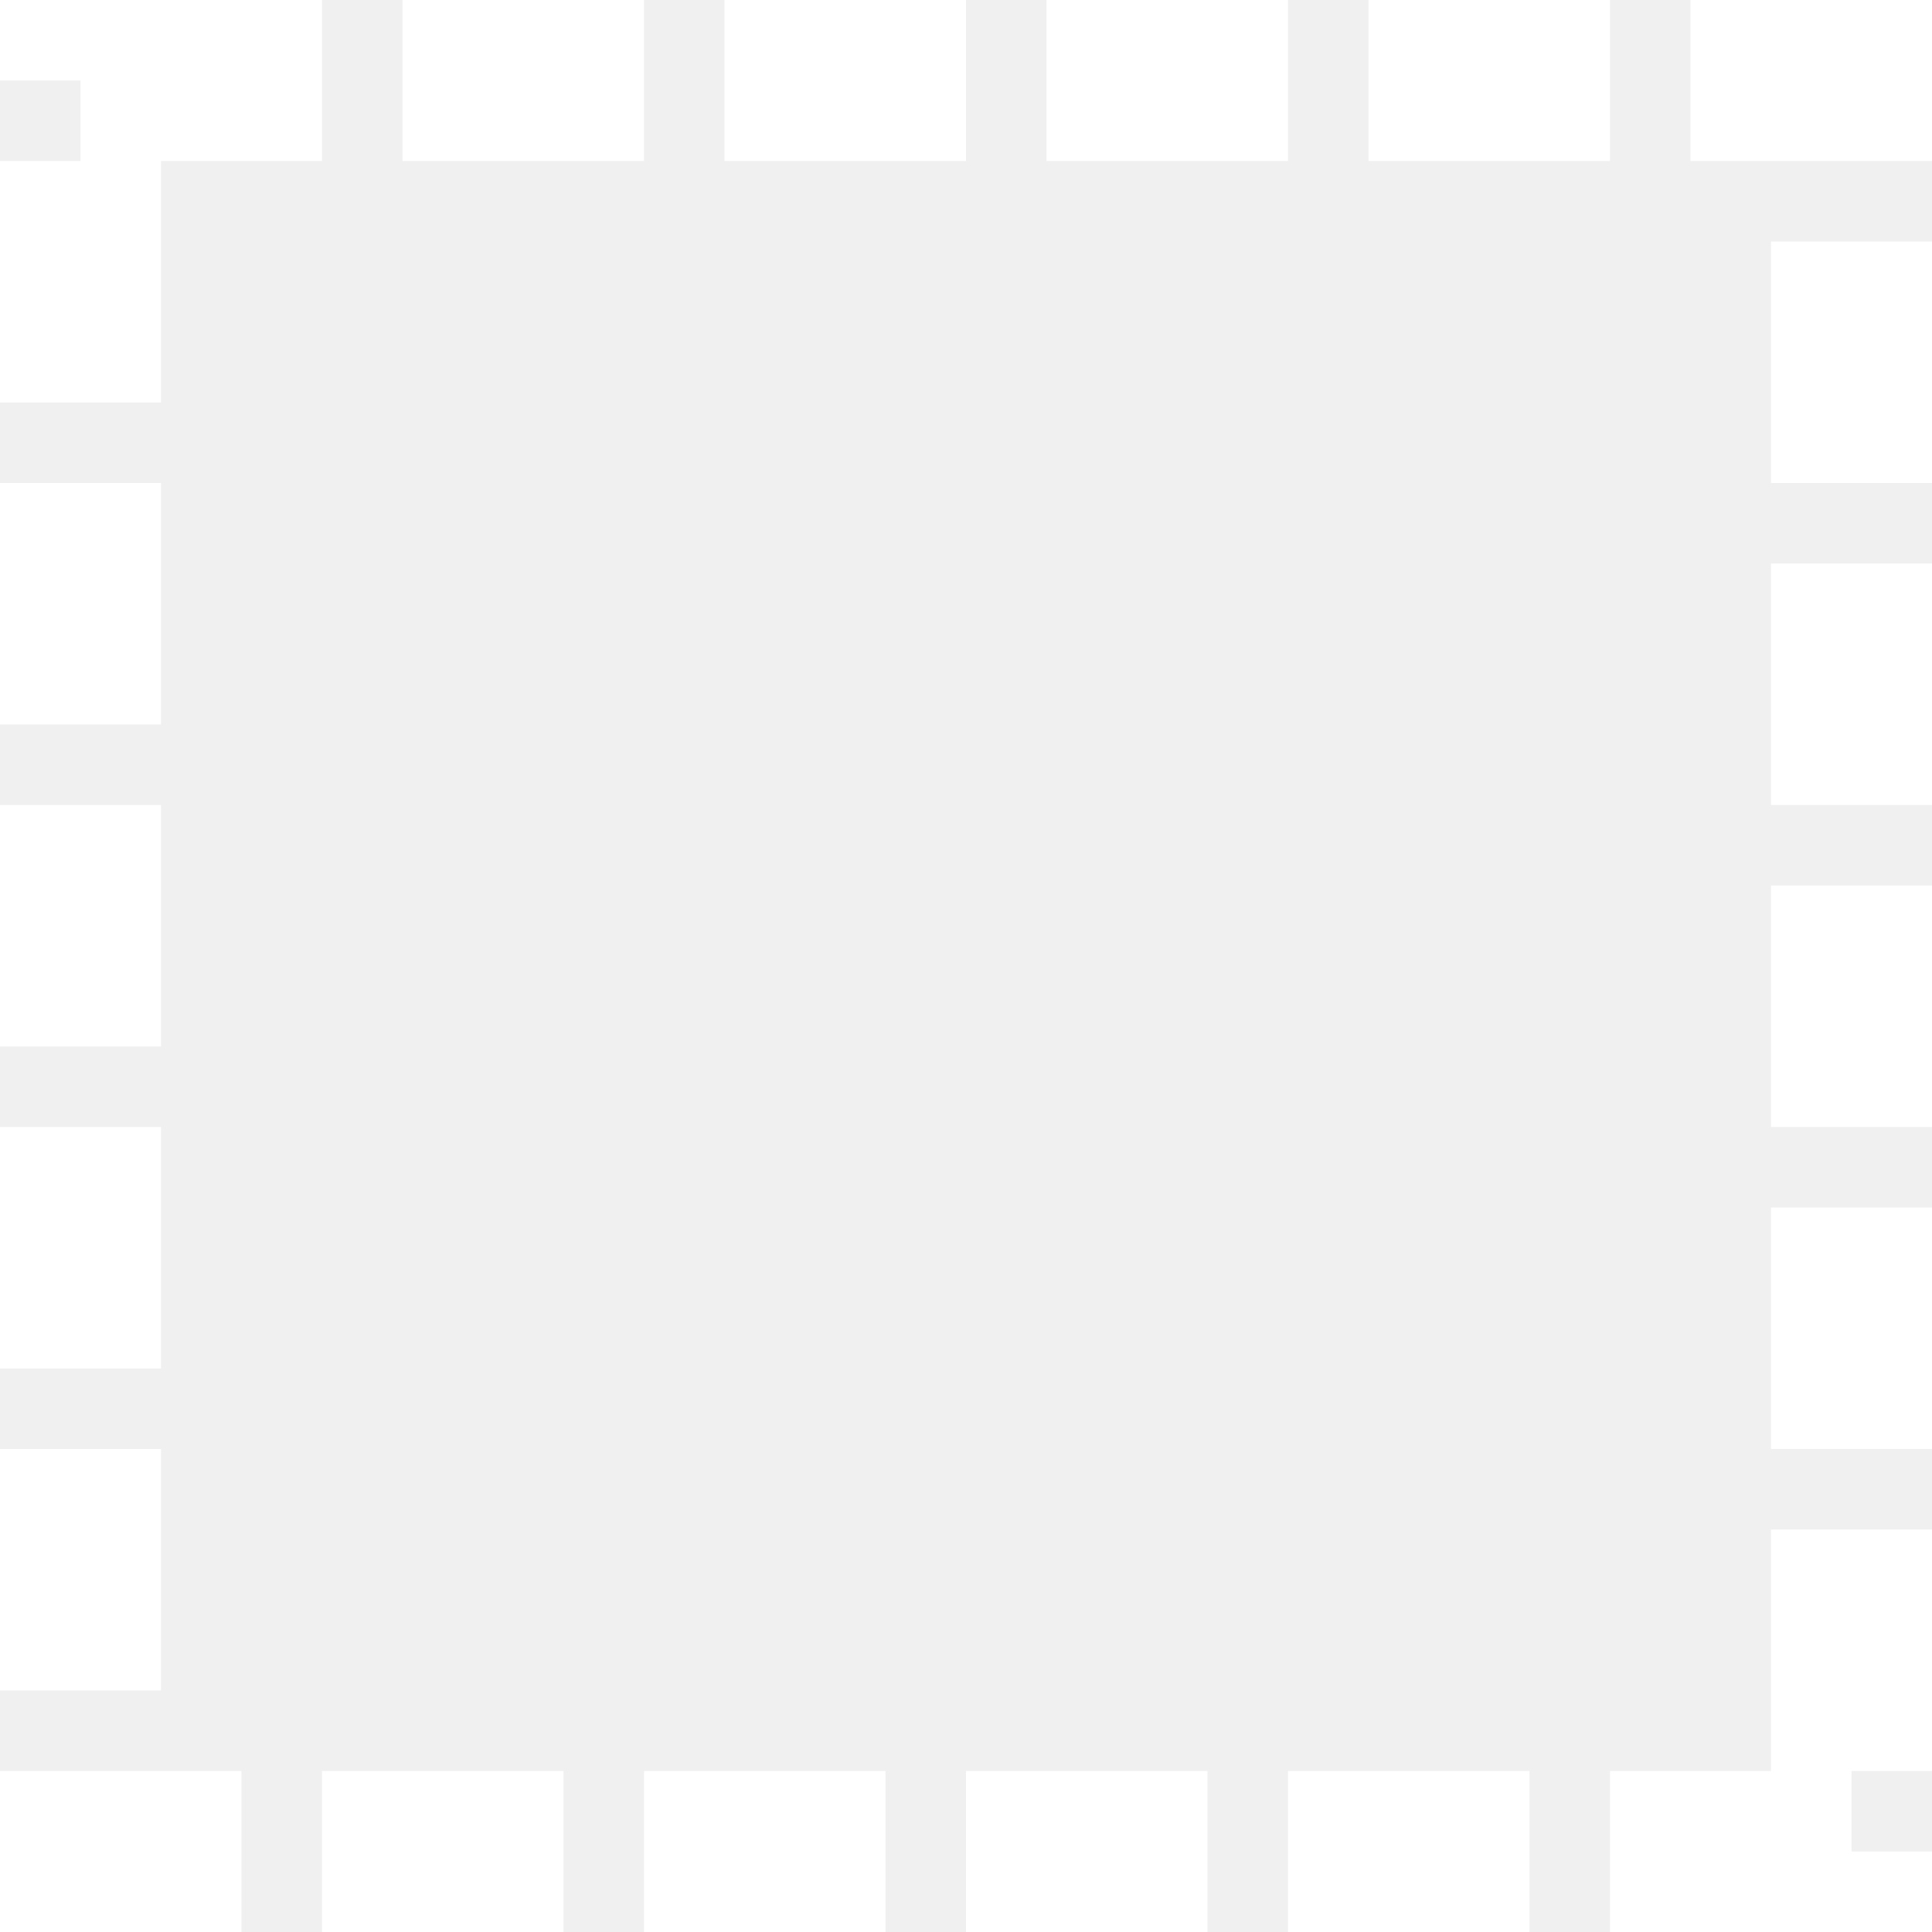
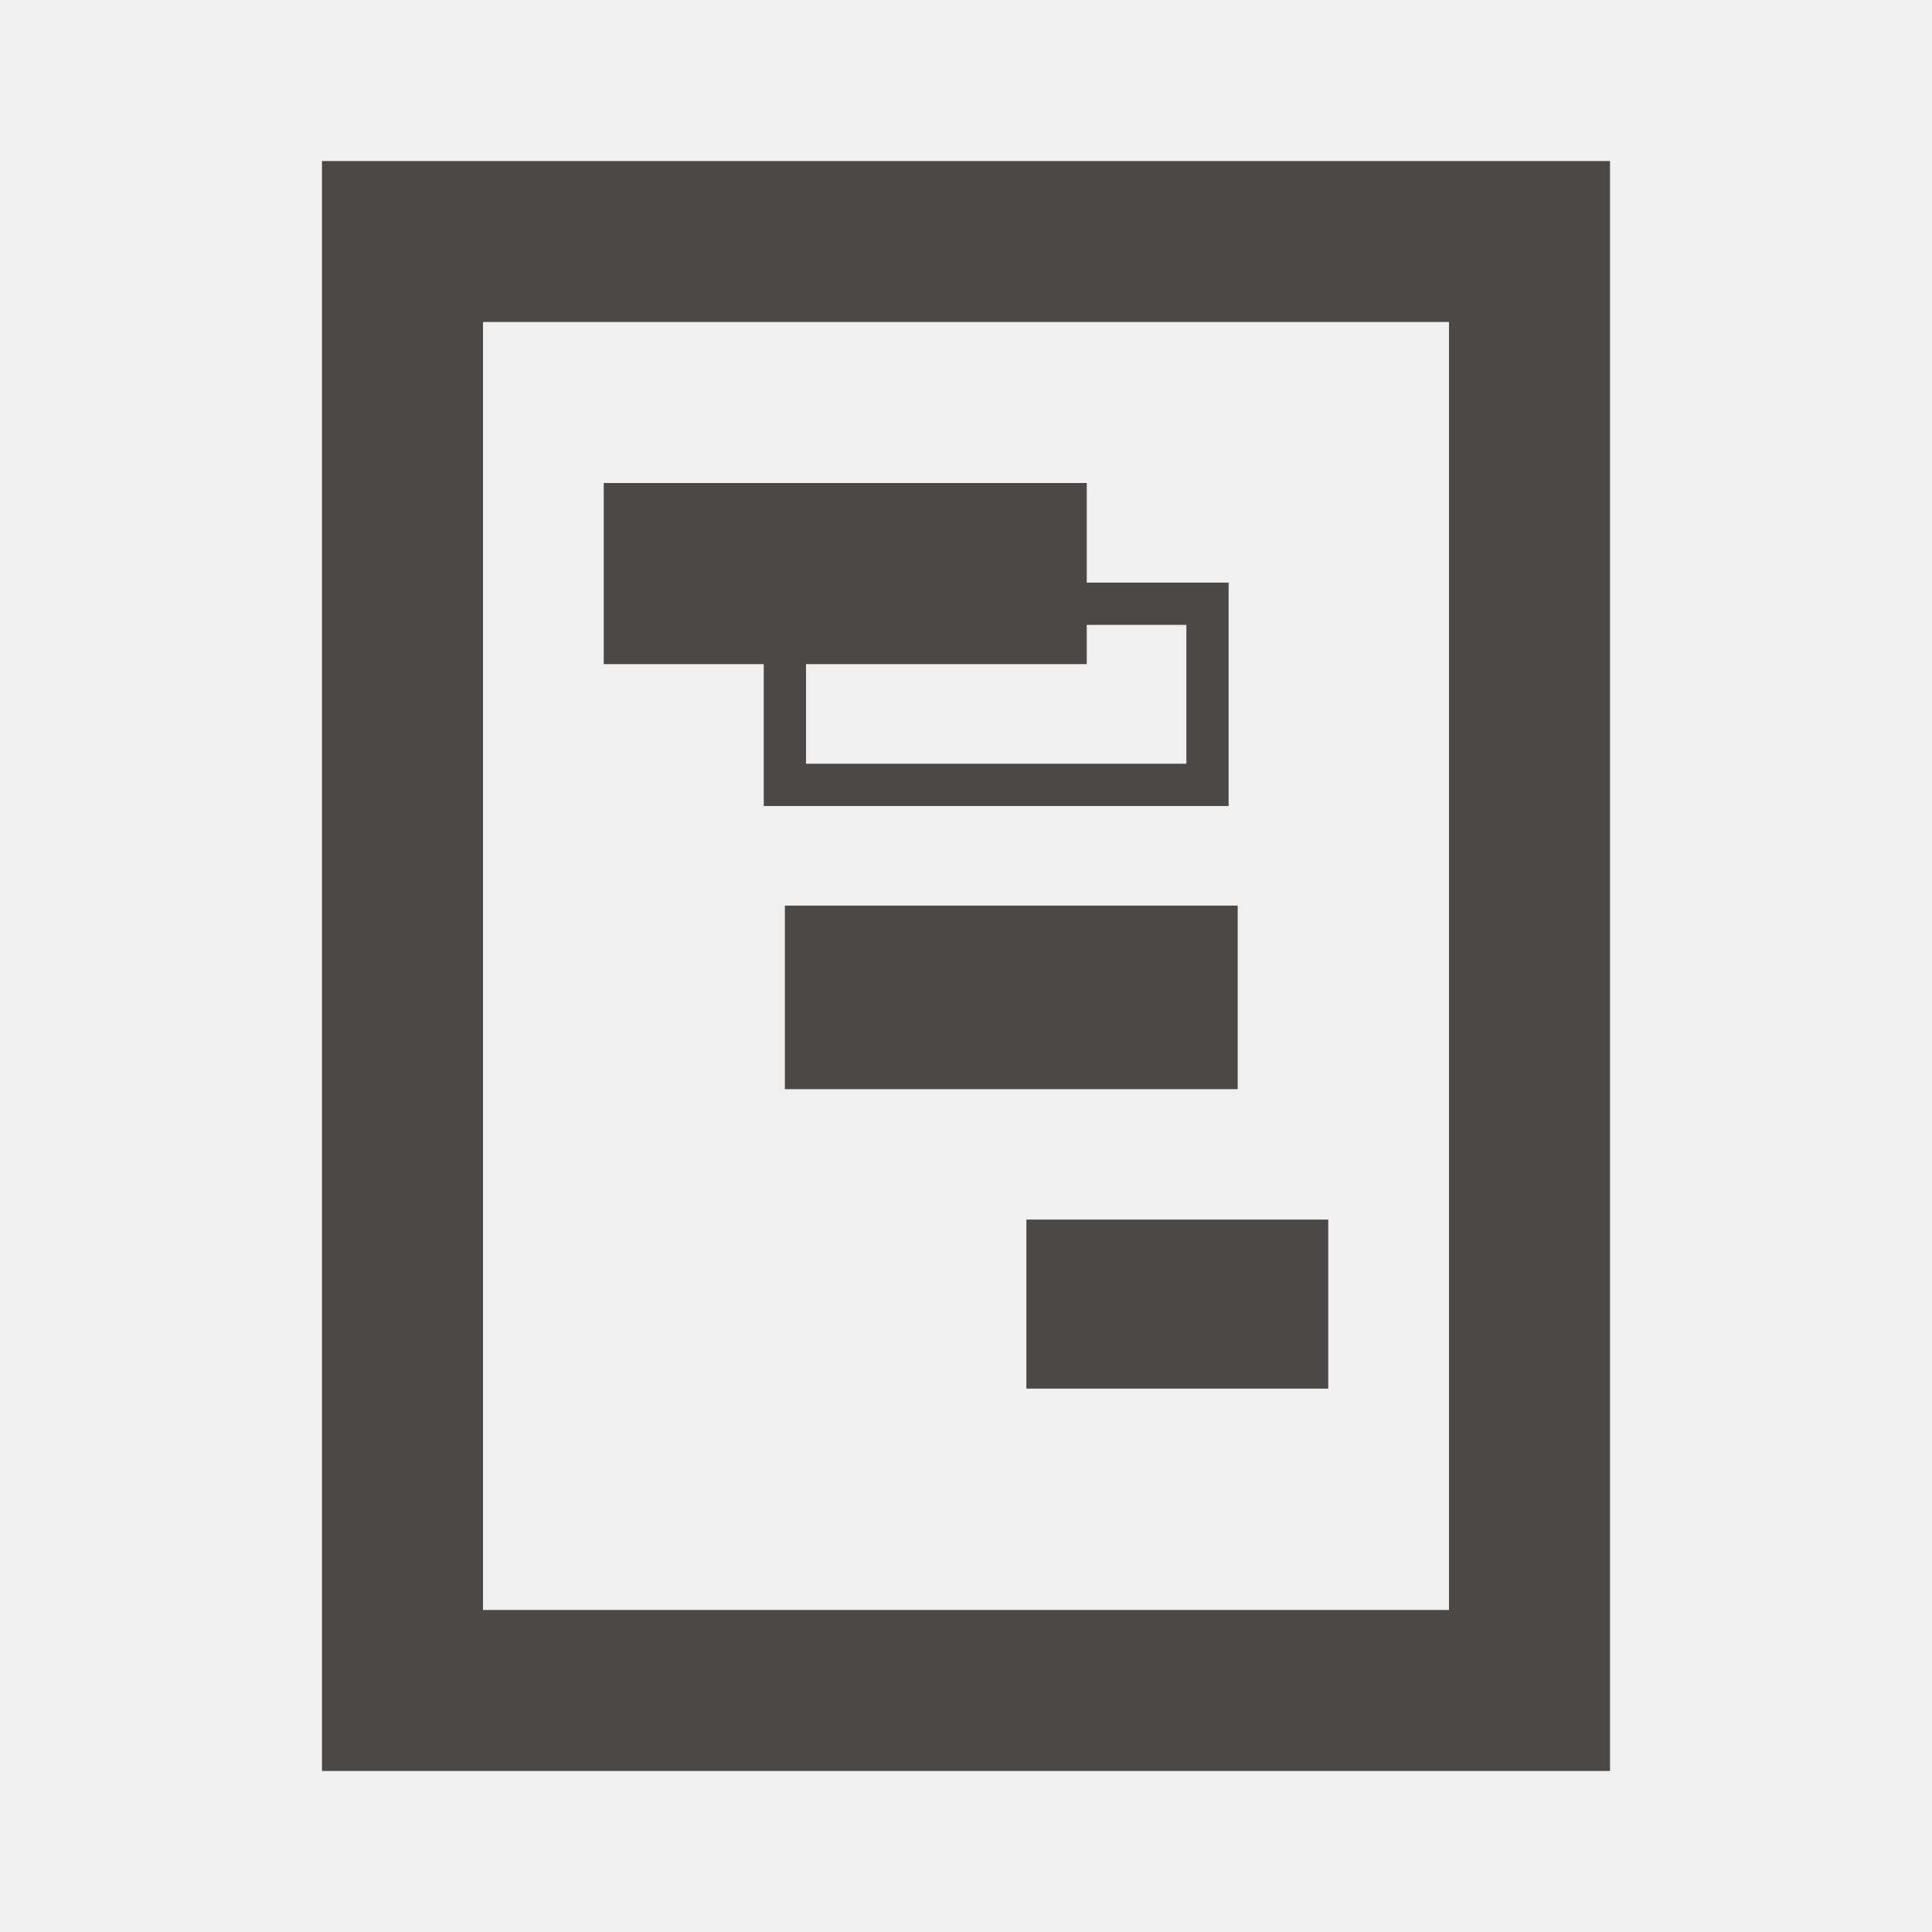
- <svg xmlns="http://www.w3.org/2000/svg" width="24" height="24" fill="none" viewBox="0 0 24 24">
-   <rect width="22" height="22" x="1" y="1" stroke="#fff" stroke-dasharray="3 1" stroke-width="2" />
+ <svg xmlns="http://www.w3.org/2000/svg" width="32" height="32" viewBox="0 0 32 32" fill="none">
+   <path fill-rule="evenodd" clip-rule="evenodd" d="M5.333 2.667V29.333H26.667V2.667H5.333ZM8 26.666V5.333H24V26.666H8Z" fill="#4B4848" />
+   <path d="M13 18.04V15H20.5V18.04H13Z" fill="#4B4848" />
+   <path d="M17 23V20.2H22V23H17Z" fill="#4B4848" />
+   <path d="M10 11V8H18V11H10Z" fill="#4B4848" />
+   <path d="M13 13V10H20V13H13Z" stroke="#4B4848" stroke-width="0.7" />
</svg>
